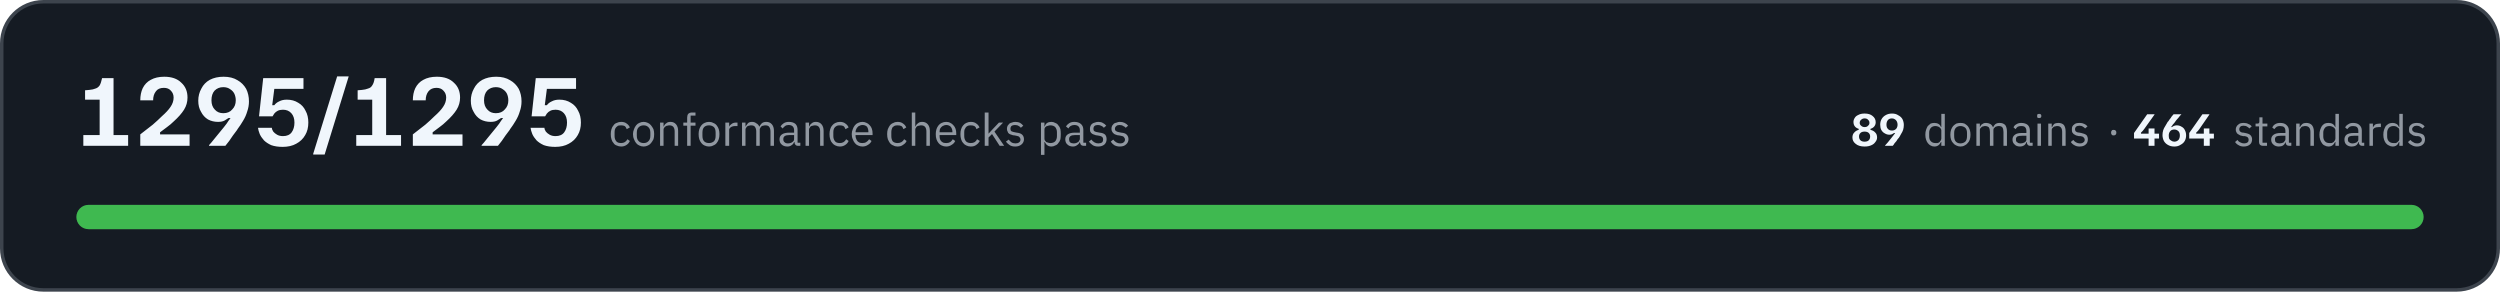
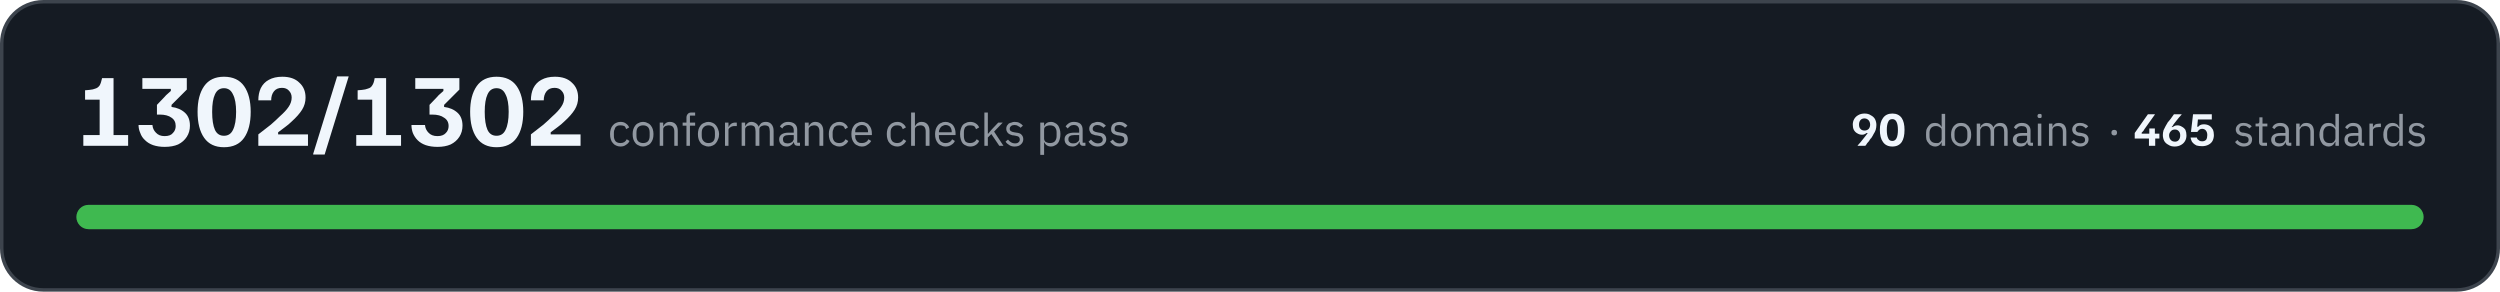
- <svg xmlns="http://www.w3.org/2000/svg" width="720" height="84" viewBox="0 0 7200 840" role="img" aria-label="All 1295 conformance checks pass, across 89 domains and 464 standards">
+ <svg xmlns="http://www.w3.org/2000/svg" width="720" height="84" viewBox="0 0 7200 840" role="img" aria-label="All 1302 conformance checks pass, across 90 domains and 465 standards">
  <rect x="5" y="5" width="7190" height="830" rx="120" fill="#151b23" stroke="#3d444d" stroke-width="10" />
-   <path fill="#f0f6fc" d="M240 420L240 389L287 389L287 287L245 287L245 260L257 259Q268 258 275 255Q282 253 287 246Q291 239 294 225L327 225L327 389L369 389L369 420L240 420ZM404 420L404 387Q424 371 440 359Q455 346 466 335Q483 320 491 308Q500 295 500 281Q500 269 492 261Q485 253 472 253Q456 253 449 263Q441 273 441 289L404 289Q404 269 411 254Q419 238 434 230Q450 221 473 221Q505 221 522 238Q540 254 540 281Q540 300 530 316Q520 332 500 350Q492 358 481 366Q471 374 461 381L461 387L546 387L546 420L404 420ZM602 420L602 418Q607 413 618 399Q630 385 645 366Q654 355 658 348Q663 341 664 340L658 340Q654 343 647 347Q640 351 628 351Q612 351 599 344Q586 336 579 322Q571 309 571 290Q571 271 580 255Q588 239 604 230Q621 221 644 221Q668 221 684 231Q700 240 709 256Q717 272 717 292Q717 307 712 321Q708 335 700 348Q693 360 684 372Q684 373 680 378Q677 382 671 390Q666 398 660 406Q654 413 649 420L602 420ZM643 326Q660 326 669 315Q679 305 679 289Q679 279 675 270Q671 262 663 257Q655 251 643 251Q628 251 618 261Q609 271 609 289Q609 306 619 316Q628 326 643 326ZM814 423Q795 423 781 418Q768 412 760 404Q752 395 748 386Q744 376 743 368L783 368Q783 373 787 379Q791 384 798 388Q805 392 815 392Q832 392 840 381Q848 370 848 353Q848 336 839 326Q830 316 815 316Q806 316 800 319Q794 322 790 327Q787 331 785 335L746 335L758 225L874 225L874 256L790 256L784 303L790 303Q795 296 804 292Q813 287 826 287Q845 287 859 296Q873 304 880 319Q888 333 888 353Q888 374 879 389Q870 405 853 414Q837 423 814 423ZM902 445L902 443L971 220L1004 220L1004 221L935 445L902 445ZM1026 420L1026 389L1072 389L1072 287L1030 287L1030 260L1042 259Q1053 258 1060 255Q1068 253 1072 246Q1077 239 1079 225L1112 225L1112 389L1155 389L1155 420L1026 420ZM1189 420L1189 387Q1209 371 1225 359Q1240 346 1251 335Q1268 320 1276 308Q1285 295 1285 281Q1285 269 1277 261Q1270 253 1257 253Q1242 253 1234 263Q1226 273 1226 289L1189 289Q1189 269 1196 254Q1204 238 1219 230Q1235 221 1258 221Q1290 221 1307 238Q1325 254 1325 281Q1325 300 1315 316Q1305 332 1285 350Q1277 358 1266 366Q1256 374 1246 381L1246 387L1332 387L1332 420L1189 420ZM1387 420L1387 418Q1392 413 1403 399Q1415 385 1430 366Q1439 355 1443 348Q1448 341 1449 340L1443 340Q1439 343 1432 347Q1425 351 1413 351Q1397 351 1384 344Q1371 336 1364 322Q1356 309 1356 290Q1356 271 1365 255Q1373 239 1389 230Q1406 221 1429 221Q1453 221 1469 231Q1485 240 1494 256Q1502 272 1502 292Q1502 307 1497 321Q1493 335 1485 348Q1478 360 1469 372Q1469 373 1465 378Q1462 382 1456 390Q1451 398 1445 406Q1439 413 1434 420L1387 420ZM1428 326Q1445 326 1454 315Q1464 305 1464 289Q1464 279 1460 270Q1456 262 1448 257Q1440 251 1428 251Q1413 251 1403 261Q1394 271 1394 289Q1394 306 1404 316Q1413 326 1428 326ZM1599 423Q1580 423 1566 418Q1553 412 1545 404Q1537 395 1533 386Q1529 376 1528 368L1568 368Q1568 373 1572 379Q1576 384 1583 388Q1590 392 1600 392Q1617 392 1625 381Q1633 370 1633 353Q1633 336 1624 326Q1615 316 1600 316Q1591 316 1585 319Q1579 322 1575 327Q1572 331 1570 335L1531 335L1543 225L1659 225L1659 256L1575 256L1569 303L1575 303Q1580 296 1589 292Q1598 287 1611 287Q1630 287 1644 296Q1658 304 1665 319Q1673 333 1673 353Q1673 374 1664 389Q1655 405 1638 414Q1622 423 1599 423Z" />
-   <path fill="#9198a1" d="M1789 422Q1782 422 1776 419Q1770 417 1767 412Q1763 408 1761 401Q1759 395 1759 386Q1759 378 1761 372Q1763 365 1767 361Q1770 356 1776 354Q1782 351 1789 351Q1799 351 1805 356Q1811 360 1814 367L1805 372Q1803 366 1799 363Q1795 361 1789 361Q1784 361 1780 362Q1777 364 1775 366Q1772 369 1771 373Q1770 376 1770 381L1770 392Q1770 401 1775 407Q1779 412 1789 412Q1801 412 1807 401L1814 406Q1811 413 1805 417Q1798 422 1789 422ZM1854 422Q1847 422 1841 419Q1836 417 1832 412Q1828 407 1826 401Q1823 395 1823 386Q1823 379 1826 372Q1828 366 1832 361Q1836 356 1841 354Q1847 351 1854 351Q1860 351 1866 354Q1871 356 1875 361Q1879 366 1882 372Q1884 379 1884 386Q1884 395 1882 401Q1879 407 1875 412Q1871 417 1866 419Q1860 422 1854 422ZM1854 412Q1862 412 1867 407Q1873 402 1873 391L1873 382Q1873 371 1867 366Q1862 361 1854 361Q1845 361 1840 366Q1834 371 1834 382L1834 391Q1834 402 1840 407Q1845 412 1854 412ZM1901 420L1901 353L1911 353L1911 364L1912 364Q1914 358 1919 355Q1923 351 1931 351Q1941 351 1947 358Q1953 365 1953 377L1953 420L1943 420L1943 379Q1943 361 1928 361Q1925 361 1922 362Q1919 362 1917 364Q1914 365 1913 368Q1911 370 1911 373L1911 420L1901 420ZM1979 362L1968 362L1968 353L1979 353L1979 339Q1979 332 1982 328Q1986 324 1993 324L2003 324L2003 333L1989 333L1989 353L2003 353L2003 362L1989 362L1989 420L1979 420L1979 362ZM2042 422Q2035 422 2029 419Q2024 417 2020 412Q2016 407 2014 401Q2012 395 2012 386Q2012 379 2014 372Q2016 366 2020 361Q2024 356 2029 354Q2035 351 2042 351Q2049 351 2054 354Q2060 356 2064 361Q2068 366 2070 372Q2072 379 2072 386Q2072 395 2070 401Q2068 407 2064 412Q2060 417 2054 419Q2049 422 2042 422ZM2042 412Q2050 412 2056 407Q2061 402 2061 391L2061 382Q2061 371 2056 366Q2050 361 2042 361Q2033 361 2028 366Q2023 371 2023 382L2023 391Q2023 402 2028 407Q2033 412 2042 412ZM2089 420L2089 353L2100 353L2100 365L2100 365Q2102 360 2107 357Q2112 353 2120 353L2124 353L2124 363L2118 363Q2109 363 2104 367Q2100 370 2100 374L2100 420L2089 420ZM2137 420L2137 353L2147 353L2147 364L2148 364Q2149 361 2151 359Q2152 357 2154 355Q2156 353 2159 352Q2162 351 2166 351Q2173 351 2178 355Q2184 358 2187 365L2187 365Q2189 360 2194 355Q2199 351 2207 351Q2217 351 2223 358Q2229 365 2229 377L2229 420L2219 420L2219 379Q2219 370 2215 365Q2212 361 2204 361Q2201 361 2198 362Q2195 362 2193 364Q2191 365 2190 368Q2188 370 2188 373L2188 420L2178 420L2178 379Q2178 370 2174 365Q2171 361 2163 361Q2160 361 2157 362Q2155 362 2152 364Q2150 365 2149 368Q2147 370 2147 373L2147 420L2137 420ZM2299 420Q2293 420 2291 417Q2288 414 2288 409L2287 409Q2285 415 2280 418Q2275 422 2268 422Q2257 422 2251 416Q2245 411 2245 401Q2245 392 2252 387Q2259 382 2274 382L2287 382L2287 375Q2287 368 2283 364Q2279 360 2271 360Q2265 360 2261 363Q2257 366 2254 370L2248 364Q2251 359 2257 355Q2263 351 2272 351Q2284 351 2291 357Q2297 363 2297 374L2297 411L2305 411L2305 420L2299 420ZM2269 413Q2273 413 2276 412Q2280 411 2282 409Q2284 408 2286 405Q2287 403 2287 400L2287 389L2273 389Q2264 389 2260 392Q2256 395 2256 400L2256 402Q2256 407 2260 410Q2263 413 2269 413ZM2320 420L2320 353L2330 353L2330 364L2331 364Q2333 358 2338 355Q2342 351 2350 351Q2360 351 2366 358Q2372 365 2372 377L2372 420L2362 420L2362 379Q2362 361 2347 361Q2344 361 2341 362Q2338 362 2335 364Q2333 365 2332 368Q2330 370 2330 373L2330 420L2320 420ZM2419 422Q2412 422 2406 419Q2401 417 2397 412Q2393 408 2391 401Q2389 395 2389 386Q2389 378 2391 372Q2393 365 2397 361Q2401 356 2406 354Q2412 351 2419 351Q2429 351 2435 356Q2441 360 2444 367L2435 372Q2433 366 2429 363Q2425 361 2419 361Q2414 361 2411 362Q2407 364 2405 366Q2402 369 2401 373Q2400 376 2400 381L2400 392Q2400 401 2405 407Q2409 412 2419 412Q2431 412 2437 401L2444 406Q2441 413 2435 417Q2428 422 2419 422ZM2484 422Q2477 422 2471 419Q2466 417 2462 412Q2458 407 2456 401Q2453 395 2453 386Q2453 379 2456 372Q2458 366 2462 361Q2466 356 2471 354Q2477 351 2484 351Q2490 351 2496 354Q2501 356 2505 361Q2509 365 2511 371Q2513 377 2513 384L2513 389L2464 389L2464 392Q2464 396 2466 400Q2467 404 2470 407Q2472 409 2476 411Q2480 412 2484 412Q2491 412 2495 409Q2500 406 2503 401L2510 406Q2507 413 2500 417Q2493 422 2484 422ZM2484 360Q2479 360 2476 362Q2472 363 2470 366Q2467 369 2466 372Q2464 376 2464 380L2464 381L2501 381L2501 380Q2501 371 2497 365Q2492 360 2484 360ZM2585 422Q2578 422 2573 419Q2567 417 2563 412Q2560 408 2557 401Q2555 395 2555 386Q2555 378 2557 372Q2560 365 2563 361Q2567 356 2573 354Q2578 351 2585 351Q2595 351 2601 356Q2607 360 2610 367L2602 372Q2600 366 2596 363Q2592 361 2585 361Q2581 361 2577 362Q2574 364 2571 366Q2569 369 2568 373Q2567 376 2567 381L2567 392Q2567 401 2571 407Q2576 412 2585 412Q2598 412 2604 401L2611 406Q2608 413 2601 417Q2595 422 2585 422ZM2626 324L2636 324L2636 364L2637 364Q2639 358 2644 355Q2648 351 2656 351Q2666 351 2672 358Q2678 365 2678 377L2678 420L2668 420L2668 379Q2668 361 2653 361Q2649 361 2647 362Q2644 362 2641 364Q2639 365 2638 368Q2636 370 2636 373L2636 420L2626 420L2626 324ZM2725 422Q2718 422 2712 419Q2707 417 2703 412Q2699 407 2697 401Q2695 395 2695 386Q2695 379 2697 372Q2699 366 2703 361Q2707 356 2712 354Q2718 351 2725 351Q2732 351 2737 354Q2742 356 2746 361Q2750 365 2752 371Q2754 377 2754 384L2754 389L2706 389L2706 392Q2706 396 2707 400Q2708 404 2711 407Q2713 409 2717 411Q2721 412 2726 412Q2732 412 2737 409Q2741 406 2744 401L2751 406Q2748 413 2741 417Q2734 422 2725 422ZM2725 360Q2721 360 2717 362Q2714 363 2711 366Q2708 369 2707 372Q2706 376 2706 380L2706 381L2743 381L2743 380Q2743 371 2738 365Q2733 360 2725 360ZM2796 422Q2789 422 2783 419Q2778 417 2774 412Q2770 408 2768 401Q2766 395 2766 386Q2766 378 2768 372Q2770 365 2774 361Q2778 356 2783 354Q2789 351 2796 351Q2806 351 2812 356Q2818 360 2821 367L2812 372Q2811 366 2806 363Q2802 361 2796 361Q2791 361 2788 362Q2784 364 2782 366Q2780 369 2778 373Q2777 376 2777 381L2777 392Q2777 401 2782 407Q2787 412 2796 412Q2809 412 2814 401L2822 406Q2818 413 2812 417Q2806 422 2796 422ZM2836 324L2847 324L2847 385L2847 385L2858 373L2877 353L2889 353L2864 379L2892 420L2879 420L2857 386L2847 396L2847 420L2836 420L2836 324ZM2924 422Q2914 422 2908 418Q2902 414 2897 408L2905 402Q2909 407 2913 410Q2918 413 2925 413Q2931 413 2935 410Q2939 407 2939 402Q2939 398 2936 395Q2934 392 2927 391L2922 390Q2917 390 2913 388Q2909 387 2906 385Q2903 383 2902 379Q2900 376 2900 371Q2900 366 2902 362Q2904 359 2907 356Q2910 354 2914 353Q2919 351 2924 351Q2932 351 2938 354Q2943 357 2947 362L2940 368Q2938 365 2934 363Q2930 360 2923 360Q2917 360 2913 363Q2910 366 2910 371Q2910 376 2913 378Q2917 380 2923 381L2928 382Q2939 383 2944 388Q2949 393 2949 401Q2949 410 2942 416Q2935 422 2924 422ZM2998 353L3008 353L3008 364L3009 364Q3011 357 3016 354Q3021 351 3028 351Q3034 351 3039 354Q3045 356 3048 361Q3052 365 3054 372Q3055 378 3055 386Q3055 395 3054 401Q3052 408 3048 412Q3045 417 3039 419Q3034 422 3028 422Q3015 422 3009 409L3008 409L3008 446L2998 446L2998 353ZM3025 412Q3034 412 3039 407Q3044 401 3044 392L3044 381Q3044 372 3039 366Q3034 361 3025 361Q3022 361 3019 362Q3015 363 3013 364Q3011 366 3009 368Q3008 371 3008 374L3008 399Q3008 402 3009 404Q3011 407 3013 409Q3015 410 3019 411Q3022 412 3025 412ZM3122 420Q3116 420 3113 417Q3111 414 3110 409L3110 409Q3107 415 3102 418Q3097 422 3090 422Q3080 422 3074 416Q3068 411 3068 401Q3068 392 3075 387Q3082 382 3096 382L3110 382L3110 375Q3110 368 3106 364Q3102 360 3094 360Q3088 360 3083 363Q3079 366 3077 370L3070 364Q3073 359 3079 355Q3085 351 3094 351Q3106 351 3113 357Q3120 363 3120 374L3120 411L3128 411L3128 420L3122 420ZM3092 413Q3096 413 3099 412Q3102 411 3105 409Q3107 408 3108 405Q3110 403 3110 400L3110 389L3096 389Q3087 389 3083 392Q3079 395 3079 400L3079 402Q3079 407 3082 410Q3086 413 3092 413ZM3163 422Q3153 422 3147 418Q3141 414 3136 408L3143 402Q3147 407 3152 410Q3157 413 3163 413Q3170 413 3174 410Q3177 407 3177 402Q3177 398 3175 395Q3172 392 3166 391L3160 390Q3156 390 3152 388Q3148 387 3145 385Q3142 383 3140 379Q3139 376 3139 371Q3139 366 3141 362Q3142 359 3146 356Q3149 354 3153 353Q3158 351 3163 351Q3171 351 3176 354Q3182 357 3186 362L3179 368Q3177 365 3173 363Q3168 360 3162 360Q3155 360 3152 363Q3149 366 3149 371Q3149 376 3152 378Q3155 380 3162 381L3167 382Q3178 383 3183 388Q3187 393 3187 401Q3187 410 3181 416Q3174 422 3163 422ZM3225 422Q3216 422 3209 418Q3203 414 3199 408L3206 402Q3210 407 3215 410Q3220 413 3226 413Q3233 413 3236 410Q3240 407 3240 402Q3240 398 3237 395Q3235 392 3228 391L3223 390Q3218 390 3214 388Q3210 387 3208 385Q3205 383 3203 379Q3201 376 3201 371Q3201 366 3203 362Q3205 359 3208 356Q3211 354 3216 353Q3220 351 3225 351Q3233 351 3239 354Q3245 357 3249 362L3242 368Q3240 365 3235 363Q3231 360 3224 360Q3218 360 3215 363Q3211 366 3211 371Q3211 376 3215 378Q3218 380 3224 381L3229 382Q3241 383 3245 388Q3250 393 3250 401Q3250 410 3243 416Q3237 422 3225 422Z" />
-   <path fill="#f0f6fc" d="M5370 422Q5353 422 5344 414Q5335 407 5335 396Q5335 387 5340 382Q5345 376 5353 374L5353 371Q5346 369 5342 364Q5338 359 5338 351Q5338 345 5342 339Q5345 334 5352 331Q5359 327 5370 327Q5385 327 5393 334Q5402 341 5402 352Q5402 359 5398 364Q5394 369 5387 371L5387 374Q5396 376 5401 382Q5406 387 5406 396Q5406 403 5401 409Q5397 415 5390 418Q5382 422 5370 422ZM5370 408Q5378 408 5382 404Q5386 400 5386 393Q5386 387 5382 383Q5378 379 5370 379Q5362 379 5358 383Q5354 387 5354 393Q5354 400 5358 404Q5362 408 5370 408ZM5370 366Q5377 366 5380 362Q5384 359 5384 354Q5384 348 5380 345Q5377 341 5370 341Q5364 341 5360 345Q5356 348 5356 354Q5356 359 5360 362Q5364 366 5370 366ZM5429 420L5429 419Q5431 417 5437 410Q5442 404 5449 395Q5453 390 5456 386Q5458 383 5458 383L5455 383Q5454 384 5450 386Q5447 388 5442 388Q5434 388 5428 384Q5422 381 5418 374Q5415 368 5415 359Q5415 350 5419 343Q5423 336 5430 332Q5438 327 5449 327Q5460 327 5467 332Q5475 336 5479 343Q5483 351 5483 360Q5483 367 5481 374Q5479 380 5475 386Q5472 392 5468 398Q5467 398 5466 400Q5464 402 5462 406Q5459 410 5456 413Q5454 417 5451 420L5429 420ZM5449 376Q5456 376 5461 371Q5465 366 5465 359Q5465 354 5463 350Q5461 346 5458 344Q5454 341 5449 341Q5441 341 5437 346Q5433 351 5433 359Q5433 367 5437 371Q5441 376 5449 376Z" />
-   <path fill="#9198a1" d="M5591 409L5590 409Q5584 422 5571 422Q5565 422 5560 419Q5556 417 5552 412Q5549 408 5547 402Q5545 396 5545 388Q5545 380 5547 374Q5549 368 5552 363Q5556 359 5560 356Q5565 354 5571 354Q5578 354 5583 357Q5588 360 5590 366L5591 366L5591 328L5601 328L5601 420L5591 420L5591 409ZM5574 412Q5577 412 5580 412Q5584 411 5586 409Q5588 407 5589 405Q5591 402 5591 399L5591 375Q5591 373 5589 370Q5588 368 5586 367Q5584 365 5580 364Q5577 363 5574 363Q5566 363 5561 368Q5556 374 5556 382L5556 393Q5556 402 5561 407Q5566 412 5574 412ZM5646 422Q5640 422 5634 419Q5629 417 5625 412Q5621 408 5619 402Q5617 396 5617 388Q5617 380 5619 374Q5621 368 5625 363Q5629 359 5634 356Q5640 354 5646 354Q5653 354 5658 356Q5663 359 5667 363Q5671 368 5673 374Q5675 380 5675 388Q5675 396 5673 402Q5671 408 5667 412Q5663 417 5658 419Q5653 422 5646 422ZM5646 413Q5654 413 5660 408Q5665 403 5665 392L5665 383Q5665 373 5660 368Q5654 363 5646 363Q5638 363 5633 368Q5628 373 5628 383L5628 392Q5628 403 5633 408Q5638 413 5646 413ZM5692 420L5692 356L5702 356L5702 366L5702 366Q5704 363 5705 361Q5706 359 5708 358Q5711 356 5713 355Q5716 354 5720 354Q5726 354 5732 357Q5737 360 5740 367L5740 367Q5742 362 5746 358Q5751 354 5759 354Q5769 354 5775 360Q5780 367 5780 379L5780 420L5770 420L5770 380Q5770 372 5767 367Q5764 363 5756 363Q5753 363 5751 364Q5748 364 5746 366Q5744 368 5742 370Q5741 372 5741 375L5741 420L5731 420L5731 380Q5731 372 5728 367Q5724 363 5717 363Q5714 363 5712 364Q5709 364 5707 366Q5705 368 5703 370Q5702 372 5702 375L5702 420L5692 420ZM5848 420Q5842 420 5840 417Q5837 414 5837 409L5836 409Q5834 416 5829 419Q5824 422 5818 422Q5807 422 5802 416Q5796 411 5796 402Q5796 393 5803 388Q5809 383 5823 383L5836 383L5836 377Q5836 370 5832 366Q5829 363 5821 363Q5815 363 5811 365Q5807 368 5805 372L5799 367Q5801 361 5807 358Q5813 354 5821 354Q5833 354 5840 360Q5846 366 5846 376L5846 411L5854 411L5854 420L5848 420ZM5819 413Q5823 413 5826 412Q5829 411 5831 410Q5834 408 5835 406Q5836 404 5836 401L5836 391L5823 391Q5814 391 5810 393Q5806 396 5806 400L5806 403Q5806 408 5810 410Q5813 413 5819 413ZM5873 340Q5870 340 5868 339Q5867 337 5867 335L5867 333Q5867 331 5868 329Q5870 328 5873 328Q5876 328 5877 329Q5879 331 5879 333L5879 335Q5879 337 5877 339Q5876 340 5873 340ZM5868 356L5878 356L5878 420L5868 420L5868 356ZM5899 420L5899 356L5909 356L5909 366L5910 366Q5912 361 5916 357Q5921 354 5928 354Q5938 354 5944 360Q5949 367 5949 379L5949 420L5939 420L5939 380Q5939 363 5925 363Q5922 363 5919 364Q5916 364 5914 366Q5912 368 5910 370Q5909 372 5909 375L5909 420L5899 420ZM5989 422Q5980 422 5974 418Q5968 415 5964 409L5971 403Q5975 408 5979 410Q5984 413 5990 413Q5997 413 6000 410Q6004 408 6004 402Q6004 399 6001 396Q5999 393 5992 392L5987 392Q5983 391 5979 390Q5975 388 5972 386Q5970 384 5968 381Q5967 378 5967 373Q5967 368 5968 365Q5970 361 5973 359Q5976 356 5980 355Q5985 354 5990 354Q5997 354 6003 357Q6008 359 6012 364L6005 370Q6003 367 5999 365Q5995 362 5989 362Q5983 362 5979 365Q5976 368 5976 372Q5976 377 5979 379Q5983 382 5989 382L5994 383Q6004 385 6009 389Q6013 394 6013 401Q6013 411 6007 416Q6001 422 5989 422Z" />
-   <path fill="#9198a1" d="M6087 390Q6083 390 6082 388Q6080 386 6080 383L6080 381Q6080 378 6082 376Q6083 374 6087 374Q6091 374 6093 376Q6095 378 6095 381L6095 383Q6095 386 6093 388Q6091 390 6087 390Z" />
-   <path fill="#f0f6fc" d="M6146 399L6146 383L6184 329L6205 329L6205 330L6175 372Q6173 374 6171 377Q6169 379 6166 382L6166 385L6218 385L6218 399L6146 399ZM6188 420L6188 392L6188 392L6188 370L6205 370L6205 392L6205 392L6205 420L6188 420ZM6262 422Q6251 422 6243 417Q6236 413 6232 406Q6228 398 6228 389Q6228 382 6230 375Q6232 369 6236 363Q6239 357 6243 351Q6243 351 6245 349Q6247 346 6249 343Q6252 340 6254 336Q6257 332 6260 329L6282 329L6282 330Q6279 332 6274 339Q6268 345 6262 354Q6257 359 6255 363Q6253 366 6252 366L6255 366Q6257 365 6260 363Q6264 361 6269 361Q6277 361 6283 365Q6289 368 6292 374Q6296 381 6296 390Q6296 399 6292 406Q6288 413 6280 417Q6273 422 6262 422ZM6262 408Q6269 408 6274 403Q6278 398 6278 390Q6278 382 6274 378Q6269 373 6262 373Q6254 373 6250 378Q6246 383 6246 390Q6246 395 6247 399Q6249 403 6253 405Q6257 408 6262 408ZM6305 399L6305 383L6343 329L6363 329L6363 330L6334 372Q6332 374 6330 377Q6328 379 6325 382L6325 385L6376 385L6376 399L6305 399ZM6347 420L6347 392L6347 392L6347 370L6363 370L6363 392L6364 392L6364 420L6347 420Z" />
+   <path fill="#f0f6fc" d="M240 420L240 389L287 389L287 287L245 287L245 260L257 259Q268 258 275 255Q282 253 287 246Q291 239 294 225L327 225L327 389L369 389L369 420L240 420ZM474 423Q456 423 441 418Q427 413 418 404Q408 395 404 383Q399 372 399 360L439 360Q440 373 449 382Q458 392 474 392Q491 392 498 383Q506 375 506 363Q506 347 494 339Q482 330 460 330L452 330L452 302L474 279Q478 274 483 270Q487 266 492 262L492 256L410 256L410 225L538 225L538 258L494 302L494 308Q518 311 533 325Q547 338 547 362Q547 380 538 394Q529 408 513 416Q497 423 474 423ZM645 424Q607 424 588 397Q569 370 569 322Q569 275 588 248Q607 221 645 221Q684 221 703 248Q722 275 722 322Q722 370 703 397Q684 424 645 424ZM645 391Q663 391 671 374Q680 356 680 322Q680 289 671 272Q663 254 645 254Q627 254 619 272Q611 289 611 322Q611 356 619 374Q627 391 645 391ZM744 420L744 387Q764 371 780 359Q795 346 806 335Q823 320 831 308Q840 295 840 281Q840 269 832 261Q825 253 812 253Q797 253 789 263Q781 273 781 289L744 289Q744 269 751 254Q759 238 774 230Q790 221 813 221Q845 221 862 238Q880 254 880 281Q880 300 870 316Q860 332 840 350Q832 358 821 366Q811 374 801 381L801 387L887 387L887 420L744 420ZM902 445L902 443L971 220L1004 220L1004 221L935 445L902 445ZM1026 420L1026 389L1072 389L1072 287L1030 287L1030 260L1042 259Q1053 258 1060 255Q1068 253 1072 246Q1077 239 1079 225L1112 225L1112 389L1155 389L1155 420L1026 420ZM1260 423Q1241 423 1226 418Q1212 413 1203 404Q1194 395 1189 383Q1185 372 1185 360L1224 360Q1225 373 1234 382Q1243 392 1260 392Q1276 392 1284 383Q1292 375 1292 363Q1292 347 1279 339Q1267 330 1245 330L1237 330L1237 302L1259 279Q1263 274 1268 270Q1272 266 1277 262L1277 256L1196 256L1196 225L1323 225L1323 258L1279 302L1279 308Q1303 311 1318 325Q1332 338 1332 362Q1332 380 1323 394Q1314 408 1298 416Q1282 423 1260 423ZM1430 424Q1392 424 1373 397Q1354 370 1354 322Q1354 275 1373 248Q1392 221 1430 221Q1469 221 1488 248Q1507 275 1507 322Q1507 370 1488 397Q1469 424 1430 424ZM1430 391Q1448 391 1456 374Q1465 356 1465 322Q1465 289 1456 272Q1448 254 1430 254Q1412 254 1404 272Q1396 289 1396 322Q1396 356 1404 374Q1412 391 1430 391ZM1529 420L1529 387Q1549 371 1565 359Q1580 346 1591 335Q1608 320 1616 308Q1625 295 1625 281Q1625 269 1617 261Q1610 253 1597 253Q1582 253 1574 263Q1566 273 1566 289L1529 289Q1529 269 1536 254Q1544 238 1559 230Q1575 221 1598 221Q1630 221 1647 238Q1665 254 1665 281Q1665 300 1655 316Q1645 332 1625 350Q1617 358 1606 366Q1596 374 1586 381L1586 387L1672 387L1672 420L1529 420Z" />
+   <path fill="#9198a1" d="M1787 422Q1780 422 1774 419Q1769 417 1765 412Q1761 408 1759 401Q1757 395 1757 386Q1757 378 1759 372Q1761 365 1765 361Q1769 356 1774 354Q1780 351 1787 351Q1797 351 1803 356Q1809 360 1812 367L1803 372Q1802 366 1798 363Q1793 361 1787 361Q1782 361 1779 362Q1775 364 1773 366Q1771 369 1770 373Q1768 376 1768 381L1768 392Q1768 401 1773 407Q1778 412 1787 412Q1800 412 1805 401L1813 406Q1810 413 1803 417Q1797 422 1787 422ZM1852 422Q1845 422 1840 419Q1834 417 1830 412Q1826 407 1824 401Q1822 395 1822 386Q1822 379 1824 372Q1826 366 1830 361Q1834 356 1840 354Q1845 351 1852 351Q1859 351 1864 354Q1870 356 1874 361Q1878 366 1880 372Q1882 379 1882 386Q1882 395 1880 401Q1878 407 1874 412Q1870 417 1864 419Q1859 422 1852 422ZM1852 412Q1861 412 1866 407Q1871 402 1871 391L1871 382Q1871 371 1866 366Q1861 361 1852 361Q1844 361 1838 366Q1833 371 1833 382L1833 391Q1833 402 1838 407Q1844 412 1852 412ZM1900 420L1900 353L1910 353L1910 364L1910 364Q1913 358 1917 355Q1922 351 1929 351Q1940 351 1946 358Q1952 365 1952 377L1952 420L1942 420L1942 379Q1942 361 1926 361Q1923 361 1920 362Q1917 362 1915 364Q1913 365 1911 368Q1910 370 1910 373L1910 420L1900 420ZM1977 362L1966 362L1966 353L1977 353L1977 339Q1977 332 1981 328Q1984 324 1992 324L2002 324L2002 333L1987 333L1987 353L2002 353L2002 362L1987 362L1987 420L1977 420L1977 362ZM2040 422Q2034 422 2028 419Q2022 417 2018 412Q2014 407 2012 401Q2010 395 2010 386Q2010 379 2012 372Q2014 366 2018 361Q2022 356 2028 354Q2034 351 2040 351Q2047 351 2053 354Q2058 356 2062 361Q2066 366 2068 372Q2071 379 2071 386Q2071 395 2068 401Q2066 407 2062 412Q2058 417 2053 419Q2047 422 2040 422ZM2040 412Q2049 412 2054 407Q2059 402 2059 391L2059 382Q2059 371 2054 366Q2049 361 2040 361Q2032 361 2027 366Q2021 371 2021 382L2021 391Q2021 402 2027 407Q2032 412 2040 412ZM2088 420L2088 353L2098 353L2098 365L2099 365Q2101 360 2105 357Q2110 353 2118 353L2122 353L2122 363L2116 363Q2108 363 2103 367Q2098 370 2098 374L2098 420L2088 420ZM2136 420L2136 353L2146 353L2146 364L2146 364Q2148 361 2149 359Q2151 357 2153 355Q2155 353 2158 352Q2161 351 2164 351Q2171 351 2177 355Q2182 358 2185 365L2185 365Q2187 360 2192 355Q2197 351 2206 351Q2216 351 2222 358Q2228 365 2228 377L2228 420L2217 420L2217 379Q2217 370 2214 365Q2210 361 2202 361Q2199 361 2197 362Q2194 362 2192 364Q2189 365 2188 368Q2187 370 2187 373L2187 420L2176 420L2176 379Q2176 370 2173 365Q2169 361 2162 361Q2159 361 2156 362Q2153 362 2151 364Q2149 365 2147 368Q2146 370 2146 373L2146 420L2136 420ZM2298 420Q2292 420 2289 417Q2287 414 2286 409L2286 409Q2283 415 2278 418Q2273 422 2266 422Q2255 422 2250 416Q2244 411 2244 401Q2244 392 2251 387Q2258 382 2272 382L2286 382L2286 375Q2286 368 2282 364Q2278 360 2270 360Q2264 360 2259 363Q2255 366 2253 370L2246 364Q2249 359 2255 355Q2261 351 2270 351Q2282 351 2289 357Q2296 363 2296 374L2296 411L2304 411L2304 420L2298 420ZM2268 413Q2272 413 2275 412Q2278 411 2281 409Q2283 408 2284 405Q2286 403 2286 400L2286 389L2272 389Q2263 389 2259 392Q2255 395 2255 400L2255 402Q2255 407 2258 410Q2262 413 2268 413ZM2318 420L2318 353L2329 353L2329 364L2329 364Q2332 358 2336 355Q2341 351 2348 351Q2359 351 2365 358Q2371 365 2371 377L2371 420L2360 420L2360 379Q2360 361 2345 361Q2342 361 2339 362Q2336 362 2334 364Q2332 365 2330 368Q2329 370 2329 373L2329 420L2318 420ZM2417 422Q2410 422 2405 419Q2399 417 2395 412Q2391 408 2389 401Q2387 395 2387 386Q2387 378 2389 372Q2391 365 2395 361Q2399 356 2405 354Q2410 351 2417 351Q2427 351 2433 356Q2439 360 2442 367L2434 372Q2432 366 2428 363Q2423 361 2417 361Q2413 361 2409 362Q2406 364 2403 366Q2401 369 2400 373Q2398 376 2398 381L2398 392Q2398 401 2403 407Q2408 412 2417 412Q2430 412 2435 401L2443 406Q2440 413 2433 417Q2427 422 2417 422ZM2482 422Q2475 422 2470 419Q2464 417 2460 412Q2456 407 2454 401Q2452 395 2452 386Q2452 379 2454 372Q2456 366 2460 361Q2464 356 2470 354Q2475 351 2482 351Q2489 351 2494 354Q2500 356 2503 361Q2507 365 2509 371Q2511 377 2511 384L2511 389L2463 389L2463 392Q2463 396 2464 400Q2466 404 2468 407Q2471 409 2474 411Q2478 412 2483 412Q2489 412 2494 409Q2499 406 2501 401L2509 406Q2505 413 2498 417Q2492 422 2482 422ZM2482 360Q2478 360 2474 362Q2471 363 2468 366Q2466 369 2464 372Q2463 376 2463 380L2463 381L2500 381L2500 380Q2500 371 2495 365Q2490 360 2482 360ZM2584 422Q2577 422 2571 419Q2566 417 2562 412Q2558 408 2556 401Q2554 395 2554 386Q2554 378 2556 372Q2558 365 2562 361Q2566 356 2571 354Q2577 351 2584 351Q2594 351 2600 356Q2606 360 2609 367L2600 372Q2598 366 2594 363Q2590 361 2584 361Q2579 361 2576 362Q2572 364 2570 366Q2567 369 2566 373Q2565 376 2565 381L2565 392Q2565 401 2570 407Q2575 412 2584 412Q2596 412 2602 401L2610 406Q2606 413 2600 417Q2593 422 2584 422ZM2624 324L2635 324L2635 364L2635 364Q2638 358 2642 355Q2647 351 2654 351Q2665 351 2671 358Q2677 365 2677 377L2677 420L2666 420L2666 379Q2666 361 2651 361Q2648 361 2645 362Q2642 362 2640 364Q2637 365 2636 368Q2635 370 2635 373L2635 420L2624 420L2624 324ZM2723 422Q2716 422 2711 419Q2705 417 2701 412Q2697 407 2695 401Q2693 395 2693 386Q2693 379 2695 372Q2697 366 2701 361Q2705 356 2711 354Q2716 351 2723 351Q2730 351 2735 354Q2741 356 2745 361Q2748 365 2750 371Q2752 377 2752 384L2752 389L2704 389L2704 392Q2704 396 2705 400Q2707 404 2709 407Q2712 409 2716 411Q2719 412 2724 412Q2730 412 2735 409Q2740 406 2742 401L2750 406Q2747 413 2740 417Q2733 422 2723 422ZM2723 360Q2719 360 2716 362Q2712 363 2710 366Q2707 369 2706 372Q2704 376 2704 380L2704 381L2741 381L2741 380Q2741 371 2736 365Q2731 360 2723 360ZM2794 422Q2787 422 2782 419Q2776 417 2772 412Q2769 408 2767 401Q2765 395 2765 386Q2765 378 2767 372Q2769 365 2772 361Q2776 356 2782 354Q2787 351 2794 351Q2804 351 2811 356Q2817 360 2820 367L2811 372Q2809 366 2805 363Q2801 361 2794 361Q2790 361 2786 362Q2783 364 2780 366Q2778 369 2777 373Q2776 376 2776 381L2776 392Q2776 401 2780 407Q2785 412 2794 412Q2807 412 2813 401L2820 406Q2817 413 2811 417Q2804 422 2794 422ZM2835 324L2845 324L2845 385L2846 385L2856 373L2875 353L2888 353L2863 379L2890 420L2878 420L2855 386L2845 396L2845 420L2835 420L2835 324ZM2922 422Q2913 422 2907 418Q2900 414 2896 408L2903 402Q2907 407 2912 410Q2917 413 2923 413Q2930 413 2933 410Q2937 407 2937 402Q2937 398 2935 395Q2932 392 2925 391L2920 390Q2915 390 2911 388Q2908 387 2905 385Q2902 383 2900 379Q2898 376 2898 371Q2898 366 2900 362Q2902 359 2905 356Q2908 354 2913 353Q2917 351 2922 351Q2931 351 2936 354Q2942 357 2946 362L2939 368Q2937 365 2932 363Q2928 360 2922 360Q2915 360 2912 363Q2908 366 2908 371Q2908 376 2912 378Q2915 380 2921 381L2927 382Q2938 383 2942 388Q2947 393 2947 401Q2947 410 2940 416Q2934 422 2922 422ZM2996 353L3007 353L3007 364L3007 364Q3010 357 3015 354Q3020 351 3027 351Q3033 351 3038 354Q3043 356 3047 361Q3050 365 3052 372Q3054 378 3054 386Q3054 395 3052 401Q3050 408 3047 412Q3043 417 3038 419Q3033 422 3027 422Q3013 422 3007 409L3007 409L3007 446L2996 446L2996 353ZM3024 412Q3033 412 3038 407Q3043 401 3043 392L3043 381Q3043 372 3038 366Q3033 361 3024 361Q3020 361 3017 362Q3014 363 3012 364Q3009 366 3008 368Q3007 371 3007 374L3007 399Q3007 402 3008 404Q3009 407 3012 409Q3014 410 3017 411Q3020 412 3024 412ZM3120 420Q3114 420 3112 417Q3109 414 3109 409L3108 409Q3106 415 3101 418Q3096 422 3089 422Q3078 422 3072 416Q3066 411 3066 401Q3066 392 3073 387Q3080 382 3095 382L3108 382L3108 375Q3108 368 3104 364Q3100 360 3092 360Q3086 360 3082 363Q3078 366 3075 370L3069 364Q3072 359 3078 355Q3084 351 3093 351Q3105 351 3112 357Q3118 363 3118 374L3118 411L3126 411L3126 420L3120 420ZM3090 413Q3094 413 3098 412Q3101 411 3103 409Q3105 408 3107 405Q3108 403 3108 400L3108 389L3094 389Q3085 389 3081 392Q3077 395 3077 400L3077 402Q3077 407 3081 410Q3084 413 3090 413ZM3161 422Q3152 422 3145 418Q3139 414 3135 408L3142 402Q3146 407 3151 410Q3156 413 3162 413Q3168 413 3172 410Q3176 407 3176 402Q3176 398 3173 395Q3171 392 3164 391L3159 390Q3154 390 3150 388Q3146 387 3143 385Q3141 383 3139 379Q3137 376 3137 371Q3137 366 3139 362Q3141 359 3144 356Q3147 354 3152 353Q3156 351 3161 351Q3169 351 3175 354Q3180 357 3185 362L3178 368Q3176 365 3171 363Q3167 360 3160 360Q3154 360 3151 363Q3147 366 3147 371Q3147 376 3151 378Q3154 380 3160 381L3165 382Q3177 383 3181 388Q3186 393 3186 401Q3186 410 3179 416Q3173 422 3161 422ZM3224 422Q3214 422 3208 418Q3202 414 3197 408L3205 402Q3208 407 3213 410Q3218 413 3224 413Q3231 413 3235 410Q3238 407 3238 402Q3238 398 3236 395Q3233 392 3227 391L3221 390Q3217 390 3213 388Q3209 387 3206 385Q3203 383 3201 379Q3200 376 3200 371Q3200 366 3202 362Q3203 359 3207 356Q3210 354 3214 353Q3219 351 3224 351Q3232 351 3237 354Q3243 357 3247 362L3240 368Q3238 365 3234 363Q3229 360 3223 360Q3216 360 3213 363Q3210 366 3210 371Q3210 376 3213 378Q3216 380 3223 381L3228 382Q3239 383 3244 388Q3248 393 3248 401Q3248 410 3242 416Q3235 422 3224 422Z" />
+   <path fill="#f0f6fc" d="M5350 420L5350 419Q5352 417 5358 410Q5363 404 5370 395Q5374 390 5377 386Q5379 383 5379 383L5376 383Q5375 384 5371 386Q5368 388 5363 388Q5355 388 5349 384Q5343 381 5339 374Q5336 368 5336 359Q5336 350 5340 343Q5344 336 5351 332Q5359 327 5370 327Q5381 327 5388 332Q5396 336 5400 343Q5404 351 5404 360Q5404 367 5402 374Q5400 380 5396 386Q5393 392 5389 398Q5388 398 5387 400Q5385 402 5383 406Q5380 410 5377 413Q5375 417 5372 420L5350 420ZM5370 376Q5377 376 5382 371Q5386 366 5386 359Q5386 354 5384 350Q5382 346 5379 344Q5375 341 5370 341Q5362 341 5358 346Q5354 351 5354 359Q5354 367 5358 371Q5362 376 5370 376ZM5450 422Q5432 422 5423 409Q5414 397 5414 374Q5414 352 5423 340Q5432 327 5450 327Q5468 327 5477 340Q5485 352 5485 374Q5485 397 5477 409Q5468 422 5450 422ZM5450 406Q5458 406 5462 398Q5466 390 5466 374Q5466 359 5462 351Q5458 343 5450 343Q5441 343 5438 351Q5434 359 5434 374Q5434 390 5438 398Q5441 406 5450 406Z" />
+   <path fill="#9198a1" d="M5592 409L5592 409Q5586 422 5573 422Q5567 422 5562 419Q5557 417 5554 412Q5550 408 5548 402Q5547 396 5547 388Q5547 380 5548 374Q5550 368 5554 363Q5557 359 5562 356Q5567 354 5573 354Q5580 354 5584 357Q5589 360 5592 366L5592 366L5592 328L5602 328L5602 420L5592 420L5592 409ZM5576 412Q5579 412 5582 412Q5585 411 5587 409Q5590 407 5591 405Q5592 402 5592 399L5592 375Q5592 373 5591 370Q5590 368 5587 367Q5585 365 5582 364Q5579 363 5576 363Q5567 363 5562 368Q5557 374 5557 382L5557 393Q5557 402 5562 407Q5567 412 5576 412ZM5648 422Q5641 422 5636 419Q5631 417 5627 412Q5623 408 5621 402Q5619 396 5619 388Q5619 380 5621 374Q5623 368 5627 363Q5631 359 5636 356Q5641 354 5648 354Q5654 354 5660 356Q5665 359 5669 363Q5673 368 5675 374Q5677 380 5677 388Q5677 396 5675 402Q5673 408 5669 412Q5665 417 5660 419Q5654 422 5648 422ZM5648 413Q5656 413 5661 408Q5666 403 5666 392L5666 383Q5666 373 5661 368Q5656 363 5648 363Q5640 363 5635 368Q5629 373 5629 383L5629 392Q5629 403 5635 408Q5640 413 5648 413ZM5693 420L5693 356L5703 356L5703 366L5704 366Q5705 363 5706 361Q5708 359 5710 358Q5712 356 5715 355Q5718 354 5721 354Q5728 354 5733 357Q5738 360 5741 367L5741 367Q5743 362 5748 358Q5753 354 5761 354Q5771 354 5776 360Q5782 367 5782 379L5782 420L5772 420L5772 380Q5772 372 5769 367Q5765 363 5758 363Q5755 363 5752 364Q5749 364 5747 366Q5745 368 5744 370Q5743 372 5743 375L5743 420L5733 420L5733 380Q5733 372 5729 367Q5726 363 5719 363Q5716 363 5713 364Q5710 364 5708 366Q5706 368 5705 370Q5703 372 5703 375L5703 420L5693 420ZM5849 420Q5844 420 5841 417Q5839 414 5838 409L5838 409Q5836 416 5831 419Q5826 422 5819 422Q5809 422 5803 416Q5797 411 5797 402Q5797 393 5804 388Q5811 383 5825 383L5838 383L5838 377Q5838 370 5834 366Q5830 363 5822 363Q5817 363 5813 365Q5809 368 5806 372L5800 367Q5803 361 5808 358Q5814 354 5823 354Q5835 354 5841 360Q5848 366 5848 376L5848 411L5855 411L5855 420L5849 420ZM5821 413Q5824 413 5828 412Q5831 411 5833 410Q5835 408 5836 406Q5838 404 5838 401L5838 391L5824 391Q5816 391 5812 393Q5808 396 5808 400L5808 403Q5808 408 5811 410Q5815 413 5821 413ZM5874 340Q5871 340 5870 339Q5868 337 5868 335L5868 333Q5868 331 5870 329Q5871 328 5874 328Q5878 328 5879 329Q5880 331 5880 333L5880 335Q5880 337 5879 339Q5878 340 5874 340ZM5869 356L5879 356L5879 420L5869 420L5869 356ZM5901 420L5901 356L5911 356L5911 366L5911 366Q5913 361 5918 357Q5922 354 5929 354Q5939 354 5945 360Q5951 367 5951 379L5951 420L5941 420L5941 380Q5941 363 5926 363Q5923 363 5920 364Q5918 364 5915 366Q5913 368 5912 370Q5911 372 5911 375L5911 420L5901 420ZM5991 422Q5982 422 5976 418Q5970 415 5965 409L5973 403Q5976 408 5981 410Q5986 413 5992 413Q5998 413 6002 410Q6005 408 6005 402Q6005 399 6003 396Q6000 393 5994 392L5989 392Q5984 391 5981 390Q5977 388 5974 386Q5971 384 5970 381Q5968 378 5968 373Q5968 368 5970 365Q5972 361 5975 359Q5978 356 5982 355Q5986 354 5991 354Q5999 354 6004 357Q6010 359 6014 364L6007 370Q6005 367 6001 365Q5997 362 5990 362Q5984 362 5981 365Q5978 368 5978 372Q5978 377 5981 379Q5984 382 5990 382L5995 383Q6006 385 6010 389Q6015 394 6015 401Q6015 411 6008 416Q6002 422 5991 422Z" />
+   <path fill="#9198a1" d="M6089 390Q6085 390 6083 388Q6081 386 6081 383L6081 381Q6081 378 6083 376Q6085 374 6089 374Q6093 374 6095 376Q6097 378 6097 381L6097 383Q6097 386 6095 388Q6093 390 6089 390Z" />
+   <path fill="#f0f6fc" d="M6148 399L6148 383L6186 329L6206 329L6206 330L6176 372Q6175 374 6173 377Q6171 379 6168 382L6168 385L6219 385L6219 399L6148 399ZM6189 420L6189 392L6190 392L6190 370L6206 370L6206 392L6207 392L6207 420L6189 420ZM6263 422Q6252 422 6245 417Q6237 413 6233 406Q6229 398 6229 389Q6229 382 6231 375Q6234 369 6237 363Q6241 357 6244 351Q6245 351 6246 349Q6248 346 6251 343Q6253 340 6256 336Q6259 332 6261 329L6283 329L6283 330Q6281 332 6275 339Q6270 345 6263 354Q6259 359 6257 363Q6254 366 6254 366L6257 366Q6259 365 6262 363Q6265 361 6271 361Q6278 361 6284 365Q6290 368 6294 374Q6297 381 6297 390Q6297 399 6293 406Q6289 413 6282 417Q6274 422 6263 422ZM6264 408Q6271 408 6275 403Q6279 398 6279 390Q6279 382 6275 378Q6271 373 6264 373Q6256 373 6252 378Q6247 383 6247 390Q6247 395 6249 399Q6251 403 6254 405Q6258 408 6264 408ZM6342 421Q6333 421 6326 419Q6320 416 6316 412Q6312 408 6311 404Q6309 399 6309 396L6327 396Q6327 398 6329 401Q6331 403 6334 405Q6337 407 6342 407Q6350 407 6354 402Q6357 397 6357 389Q6357 381 6353 376Q6349 371 6342 371Q6338 371 6335 373Q6332 374 6331 377Q6329 379 6328 380L6310 380L6316 329L6370 329L6370 344L6330 344L6328 365L6331 365Q6333 362 6337 360Q6341 358 6347 358Q6356 358 6363 362Q6369 366 6373 373Q6376 380 6376 389Q6376 398 6372 406Q6368 413 6360 417Q6352 421 6342 421Z" />
  <path fill="#9198a1" d="M6462 422Q6453 422 6447 418Q6441 415 6437 409L6444 403Q6447 408 6452 410Q6457 413 6463 413Q6469 413 6473 410Q6476 408 6476 402Q6476 399 6474 396Q6471 393 6465 392L6460 392Q6455 391 6452 390Q6448 388 6445 386Q6442 384 6441 381Q6439 378 6439 373Q6439 368 6441 365Q6443 361 6446 359Q6449 356 6453 355Q6457 354 6462 354Q6470 354 6475 357Q6481 359 6485 364L6478 370Q6476 367 6472 365Q6468 362 6461 362Q6455 362 6452 365Q6449 368 6449 372Q6449 377 6452 379Q6455 382 6461 382L6466 383Q6477 385 6481 389Q6486 394 6486 401Q6486 411 6480 416Q6473 422 6462 422ZM6517 420Q6512 420 6509 417Q6506 414 6506 409L6506 364L6496 364L6496 356L6502 356Q6505 356 6506 354Q6507 353 6507 350L6507 338L6516 338L6516 356L6530 356L6530 364L6516 364L6516 411L6529 411L6529 420L6517 420ZM6593 420Q6588 420 6585 417Q6583 414 6582 409L6582 409Q6580 416 6575 419Q6570 422 6563 422Q6553 422 6547 416Q6541 411 6541 402Q6541 393 6548 388Q6555 383 6569 383L6582 383L6582 377Q6582 370 6578 366Q6574 363 6566 363Q6561 363 6557 365Q6553 368 6550 372L6544 367Q6547 361 6552 358Q6558 354 6567 354Q6579 354 6585 360Q6592 366 6592 376L6592 411L6599 411L6599 420L6593 420ZM6565 413Q6568 413 6572 412Q6575 411 6577 410Q6579 408 6580 406Q6582 404 6582 401L6582 391L6568 391Q6560 391 6556 393Q6552 396 6552 400L6552 403Q6552 408 6555 410Q6559 413 6565 413ZM6613 420L6613 356L6623 356L6623 366L6624 366Q6626 361 6631 357Q6635 354 6642 354Q6652 354 6658 360Q6664 367 6664 379L6664 420L6654 420L6654 380Q6654 363 6639 363Q6636 363 6633 364Q6630 364 6628 366Q6626 368 6625 370Q6623 372 6623 375L6623 420L6613 420ZM6726 409L6725 409Q6719 422 6706 422Q6700 422 6695 419Q6690 417 6687 412Q6684 408 6682 402Q6680 396 6680 388Q6680 380 6682 374Q6684 368 6687 363Q6690 359 6695 356Q6700 354 6706 354Q6713 354 6718 357Q6723 360 6725 366L6726 366L6726 328L6736 328L6736 420L6726 420L6726 409ZM6709 412Q6712 412 6715 412Q6718 411 6721 409Q6723 407 6724 405Q6726 402 6726 399L6726 375Q6726 373 6724 370Q6723 368 6721 367Q6718 365 6715 364Q6712 363 6709 363Q6700 363 6696 368Q6691 374 6691 382L6691 393Q6691 402 6696 407Q6700 412 6709 412ZM6804 420Q6798 420 6796 417Q6793 414 6793 409L6792 409Q6790 416 6785 419Q6780 422 6773 422Q6763 422 6757 416Q6752 411 6752 402Q6752 393 6758 388Q6765 383 6779 383L6792 383L6792 377Q6792 370 6788 366Q6784 363 6777 363Q6771 363 6767 365Q6763 368 6760 372L6754 367Q6757 361 6763 358Q6768 354 6777 354Q6789 354 6795 360Q6802 366 6802 376L6802 411L6809 411L6809 420L6804 420ZM6775 413Q6779 413 6782 412Q6785 411 6787 410Q6789 408 6791 406Q6792 404 6792 401L6792 391L6779 391Q6770 391 6766 393Q6762 396 6762 400L6762 403Q6762 408 6766 410Q6769 413 6775 413ZM6824 420L6824 356L6834 356L6834 367L6834 367Q6836 363 6840 359Q6845 356 6853 356L6857 356L6857 366L6851 366Q6843 366 6838 369Q6834 372 6834 376L6834 420L6824 420ZM6910 409L6909 409Q6904 422 6891 422Q6885 422 6880 419Q6875 417 6871 412Q6868 408 6866 402Q6864 396 6864 388Q6864 380 6866 374Q6868 368 6871 363Q6875 359 6880 356Q6885 354 6891 354Q6897 354 6902 357Q6907 360 6909 366L6910 366L6910 328L6920 328L6920 420L6910 420L6910 409ZM6893 412Q6897 412 6900 412Q6903 411 6905 409Q6907 407 6909 405Q6910 402 6910 399L6910 375Q6910 373 6909 370Q6907 368 6905 367Q6903 365 6900 364Q6897 363 6893 363Q6885 363 6880 368Q6875 374 6875 382L6875 393Q6875 402 6880 407Q6885 412 6893 412ZM6961 422Q6952 422 6946 418Q6939 415 6935 409L6942 403Q6946 408 6951 410Q6955 413 6961 413Q6968 413 6971 410Q6975 408 6975 402Q6975 399 6972 396Q6970 393 6964 392L6958 392Q6954 391 6950 390Q6947 388 6944 386Q6941 384 6939 381Q6938 378 6938 373Q6938 368 6939 365Q6941 361 6944 359Q6947 356 6952 355Q6956 354 6961 354Q6969 354 6974 357Q6979 359 6983 364L6977 370Q6974 367 6970 365Q6966 362 6960 362Q6954 362 6951 365Q6947 368 6947 372Q6947 377 6951 379Q6954 382 6960 382L6965 383Q6976 385 6980 389Q6984 394 6984 401Q6984 411 6978 416Q6972 422 6961 422Z" />
  <clipPath id="bar">
    <rect x="220" y="590" width="6760" height="70" rx="35" />
  </clipPath>
  <g clip-path="url(#bar)">
    <rect x="220" y="590" width="6760" height="70" fill="#262c36" />
    <rect x="220" y="590" width="6760" height="70" fill="#3fb950" />
  </g>
</svg>
